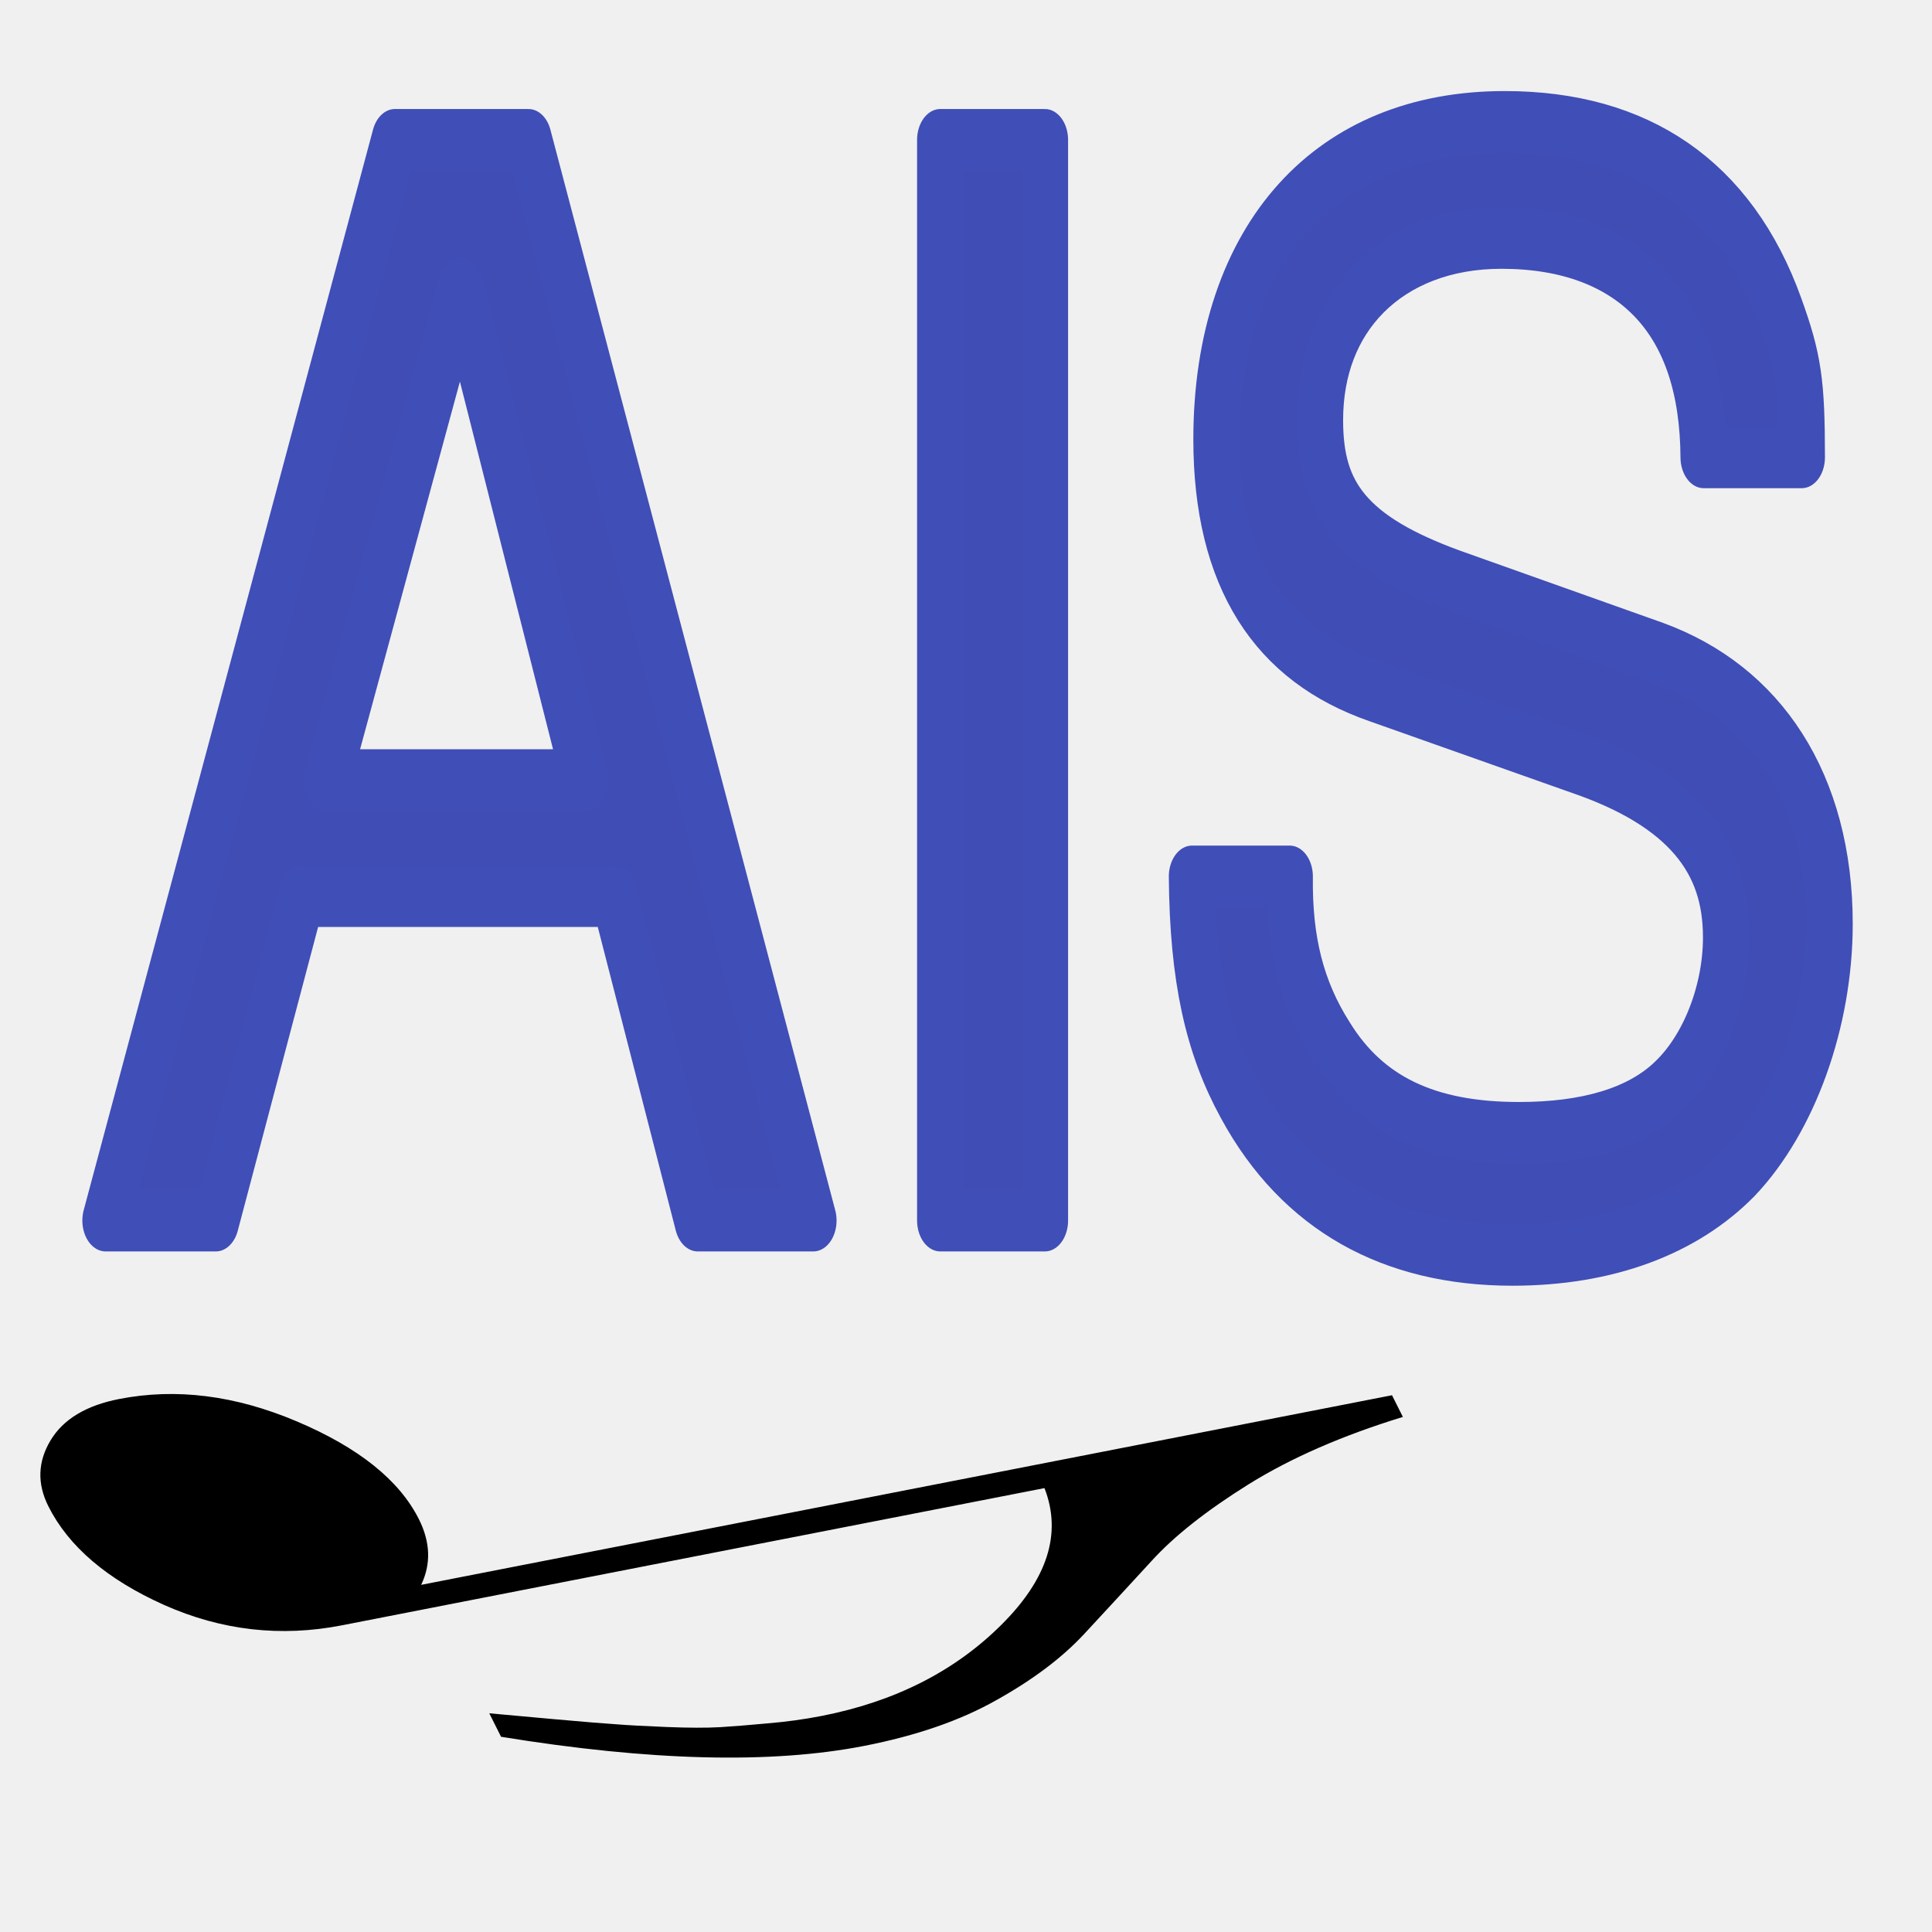
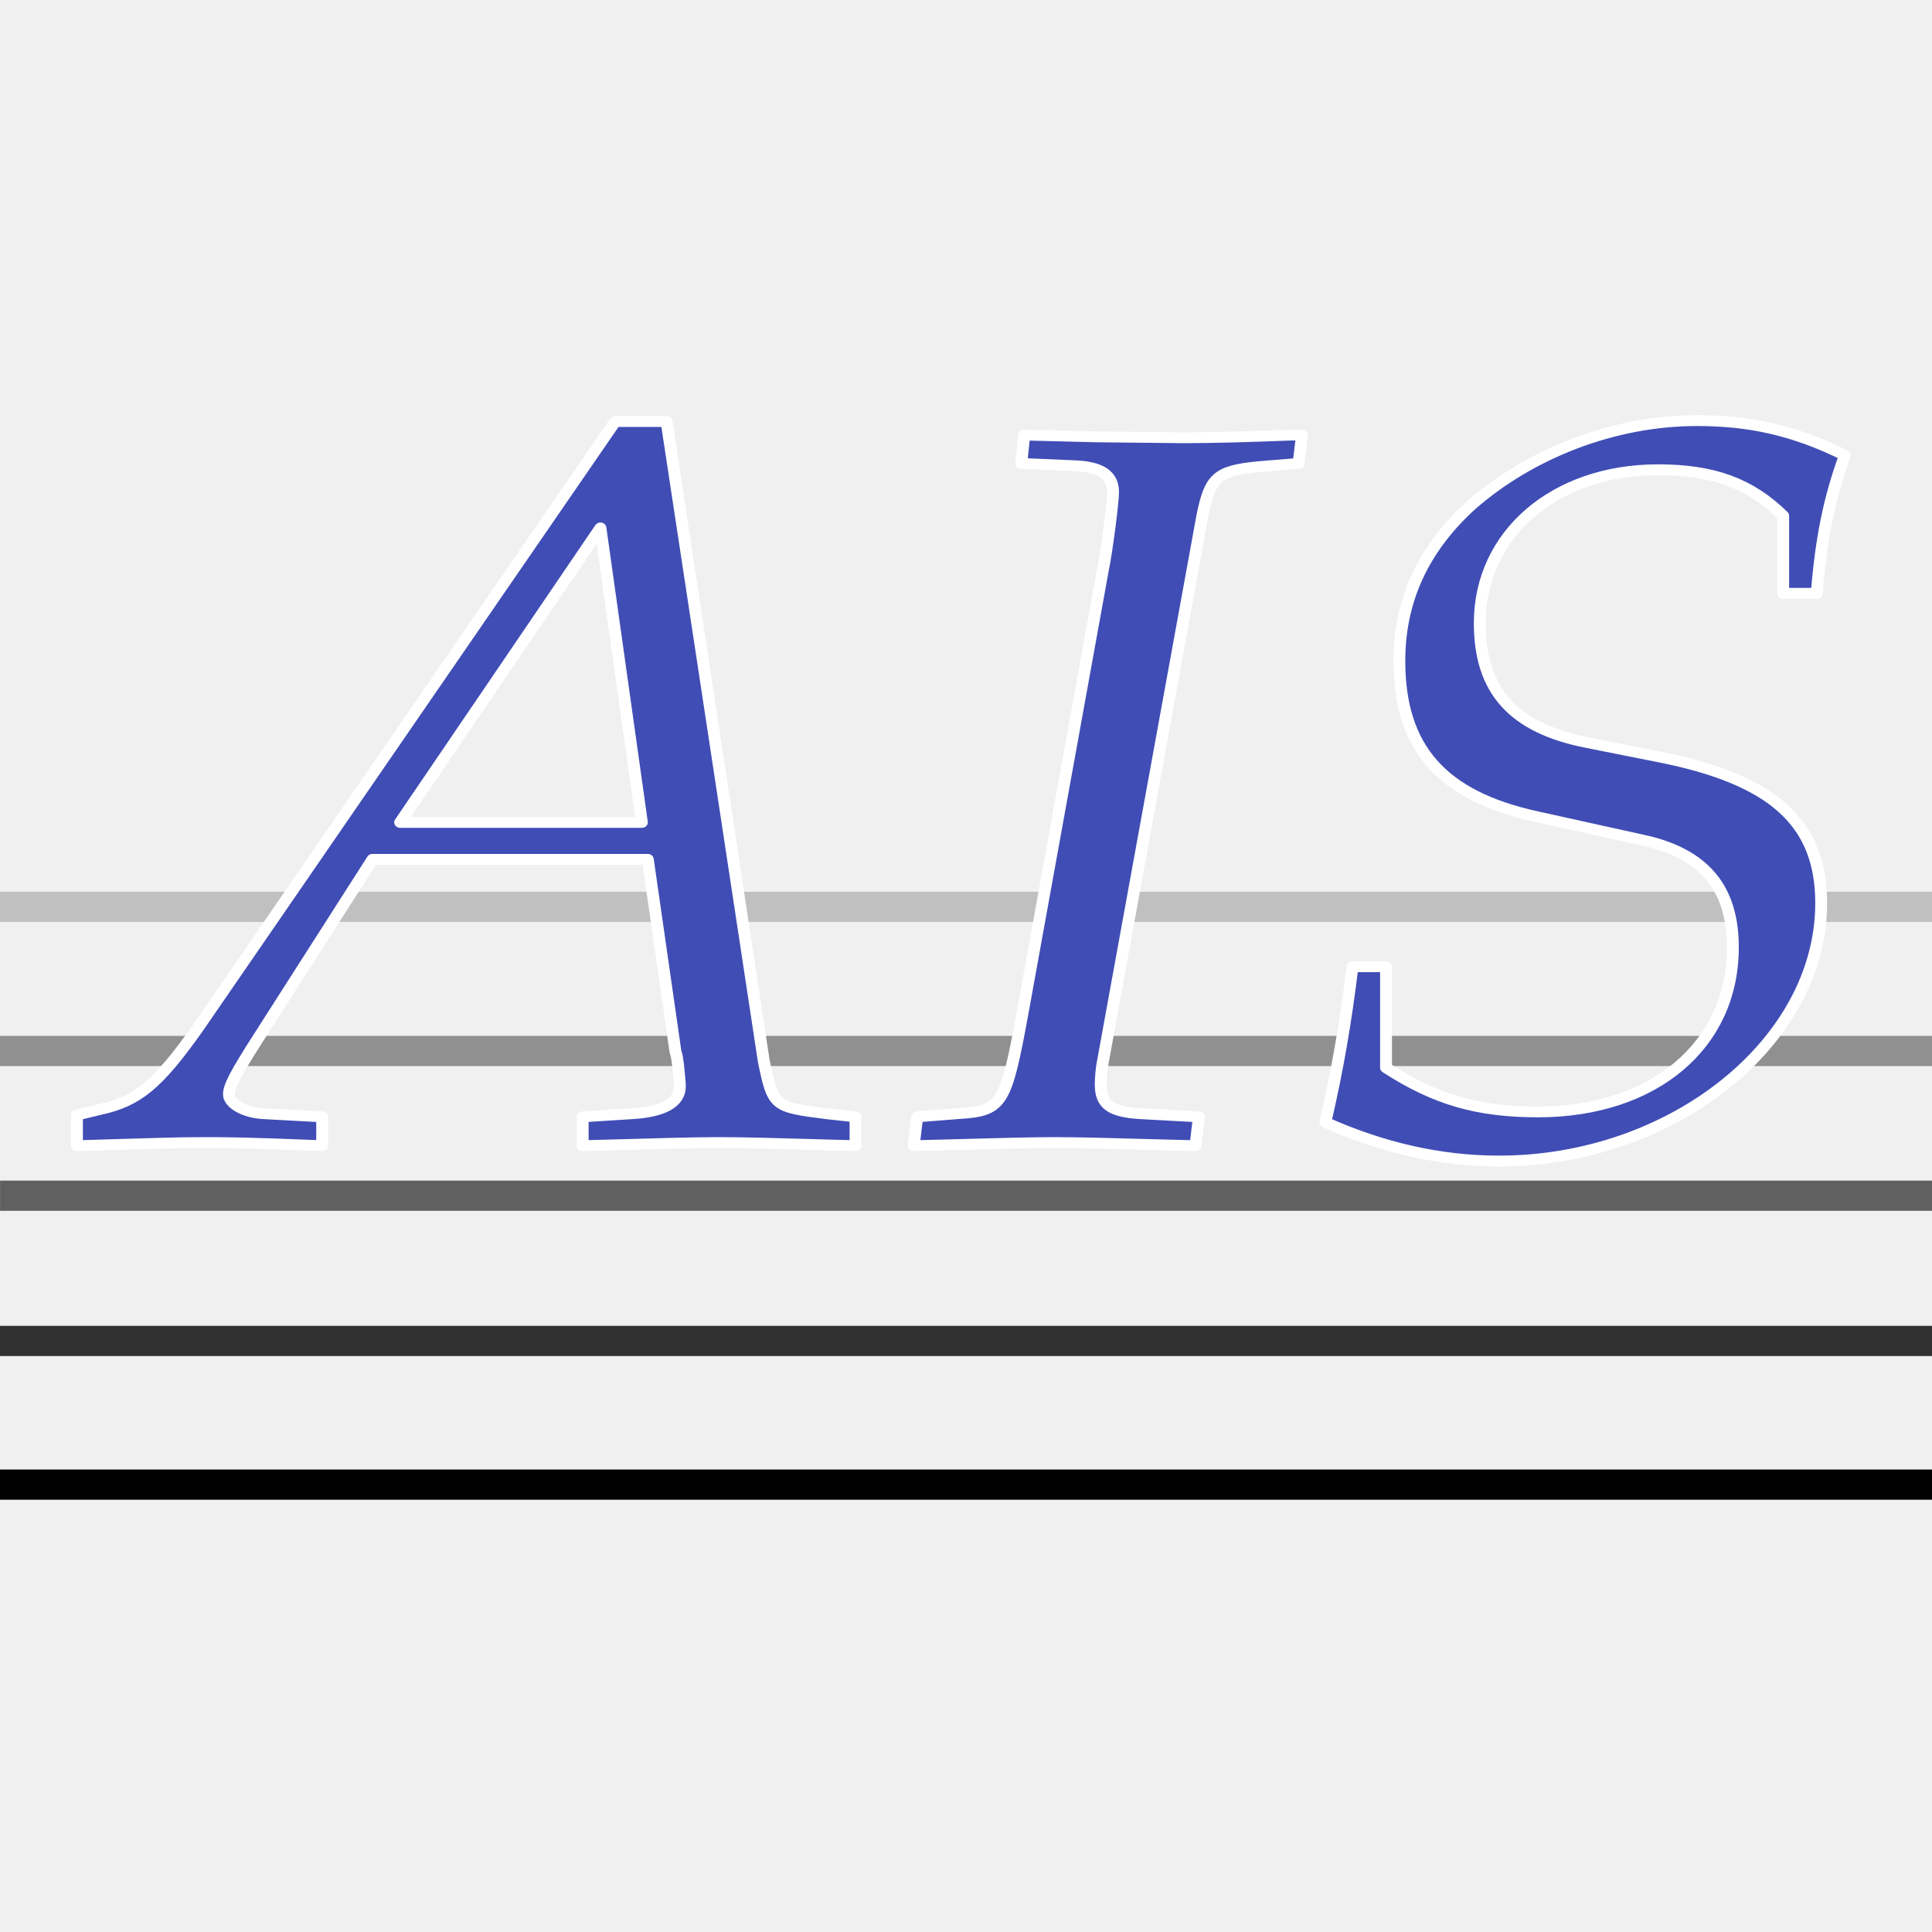
<svg xmlns="http://www.w3.org/2000/svg" width="64mm" height="64mm" viewBox="0 0 64 64" version="1.1" id="svg1">
  <defs id="defs1" />
  <g id="layer1">
-     <text xml:space="preserve" style="font-size:42.552px;fill:#404db5;fill-opacity:1;stroke:#404eb7;stroke-width:1.773;stroke-dasharray:none;stroke-opacity:1" x="3.318" y="35.032" id="text1" transform="scale(0.8664293,1.154162)">
-       <tspan id="tspan1" style="font-style:normal;font-variant:normal;font-weight:normal;font-stretch:normal;font-size:42.552px;font-family:'Nimbus Sans';-inkscape-font-specification:'Nimbus Sans';fill:#404db5;fill-opacity:1;stroke:#404eb7;stroke-width:1.773;stroke-linecap:round;stroke-linejoin:round;stroke-dasharray:none;stroke-opacity:1" x="3.318" y="35.032">AIS</tspan>
-     </text>
-     <text xml:space="preserve" style="font-style:normal;font-variant:normal;font-weight:normal;font-stretch:normal;font-size:44.977px;font-family:'Nimbus Sans';-inkscape-font-specification:'Nimbus Sans';fill:#000000;fill-opacity:1;stroke:none;stroke-width:1.056;stroke-linecap:round;stroke-linejoin:round;stroke-dasharray:none;stroke-opacity:1" x="55.332" y="17.197" id="text2" transform="matrix(0.3779119,0.7540659,-1.207909,0.2359204,0,0)">
-       <tspan id="tspan2" style="font-size:44.977px;fill:#000000;fill-opacity:1;stroke:none;stroke-width:1.056;stroke-dasharray:none" x="55.332" y="17.197">𝅘𝅥𝅮</tspan>
+     <path style="fill:#000000;stroke:#000000;stroke-width:1;stroke-dasharray:none;stroke-opacity:1" d="M -0.022,49.18 H 64.272" id="path1" />
+     <path style="fill:#000000;stroke:#000000;stroke-width:1;stroke-dasharray:none;stroke-opacity:0.8" d="M -0.081,44.421 H 64.212" id="path1-7" />
+     <path style="fill:#000000;stroke:#000000;stroke-width:1;stroke-dasharray:none;stroke-opacity:0.6" d="M 0.002,39.609 H 64.295" id="path1-7-6" />
+     <path style="fill:#000000;stroke:#000000;stroke-width:1;stroke-dasharray:none;stroke-opacity:0.4" d="M -0.072,34.815 H 64.221" id="path1-7-6-6" />
+     <path style="fill:#000000;stroke:#000000;stroke-width:1;stroke-dasharray:none;stroke-opacity:0.2" d="M -0.103,30.041 H 64.19" id="path1-7-6-6-9" />
+     <text xml:space="preserve" style="font-size:35.43px;fill:#404db5;fill-opacity:1;stroke:#ffffff;stroke-width:0.376;stroke-dasharray:none;stroke-opacity:1" x="3.11" y="39.59" id="text1" transform="scale(1.046004,0.9560193)">
+       <tspan id="tspan1" style="font-style:italic;font-variant:normal;font-weight:normal;font-stretch:normal;font-size:35.43px;font-family:P052;-inkscape-font-specification:P052;fill:#404db5;fill-opacity:1;stroke:#ffffff;stroke-width:0.376;stroke-linecap:round;stroke-linejoin:round;stroke-dasharray:none;stroke-opacity:1" x="3.11" y="39.59">AIS</tspan>
    </text>
  </g>
</svg>
